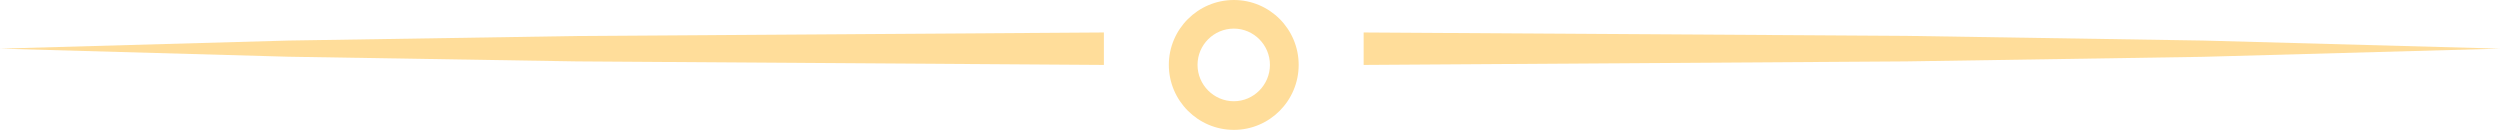
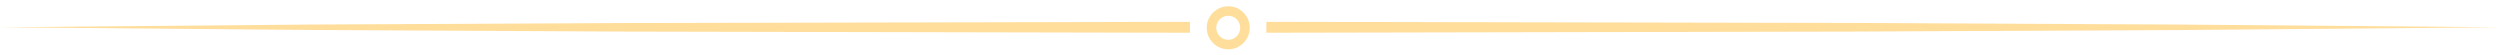
- <svg xmlns="http://www.w3.org/2000/svg" width="77" height="4" viewBox="0 0 77 4" fill="none">
-   <path d="M38.003 0.881C37.387 0.881 36.884 1.381 36.884 1.998C36.884 2.615 37.387 3.118 38.003 3.118C38.611 3.118 39.114 2.615 39.114 1.998C39.114 1.381 38.611 0.881 38.003 0.881ZM38.003 4C36.9 4 36 3.101 36 1.998C36 0.896 36.901 1.61629e-07 38.003 1.61629e-07C39.107 1.61629e-07 39.999 0.896 39.999 1.998C39.999 3.101 39.106 4 38.003 4V4Z" fill="#FFDD9A" />
-   <path d="M34 1L17.766 1.109L8.883 1.249L0 1.498L8.883 1.747L17.766 1.891L34 2V1Z" fill="#FFDD9A" />
-   <path d="M67.856 1.249L58.712 1.105L42 1V2L58.712 1.891L67.856 1.75L77 1.498L67.856 1.249Z" fill="#FFDD9A" />
+ <svg xmlns="http://www.w3.org/2000/svg" width="229" height="5" viewBox="0 0 229 5" fill="none">
+   <path d="M112.511 1.444C111.903 1.444 111.408 1.937 111.408 2.544C111.408 3.152 111.904 3.648 112.511 3.648C113.11 3.648 113.605 3.152 113.605 2.544C113.605 1.936 113.11 1.444 112.511 1.444ZM112.511 4.517C111.424 4.517 110.537 3.631 110.537 2.544C110.537 1.458 111.424 0.576 112.511 0.576C113.598 0.576 114.476 1.458 114.476 2.544C114.476 3.631 113.597 4.517 112.511 4.517V4.517Z" fill="#FFDD9A" />
+   <path d="M109 2L56.956 2.109L28.479 2.249L0 2.498L28.479 2.747L56.956 2.891L109 3V2Z" fill="#FFDD9A" />
+   <path d="M199.478 2.249L169.956 2.105L116 2V3L169.956 2.891L199.478 2.75L229 2.498L199.478 2.249Z" fill="#FFDD9A" />
</svg>
